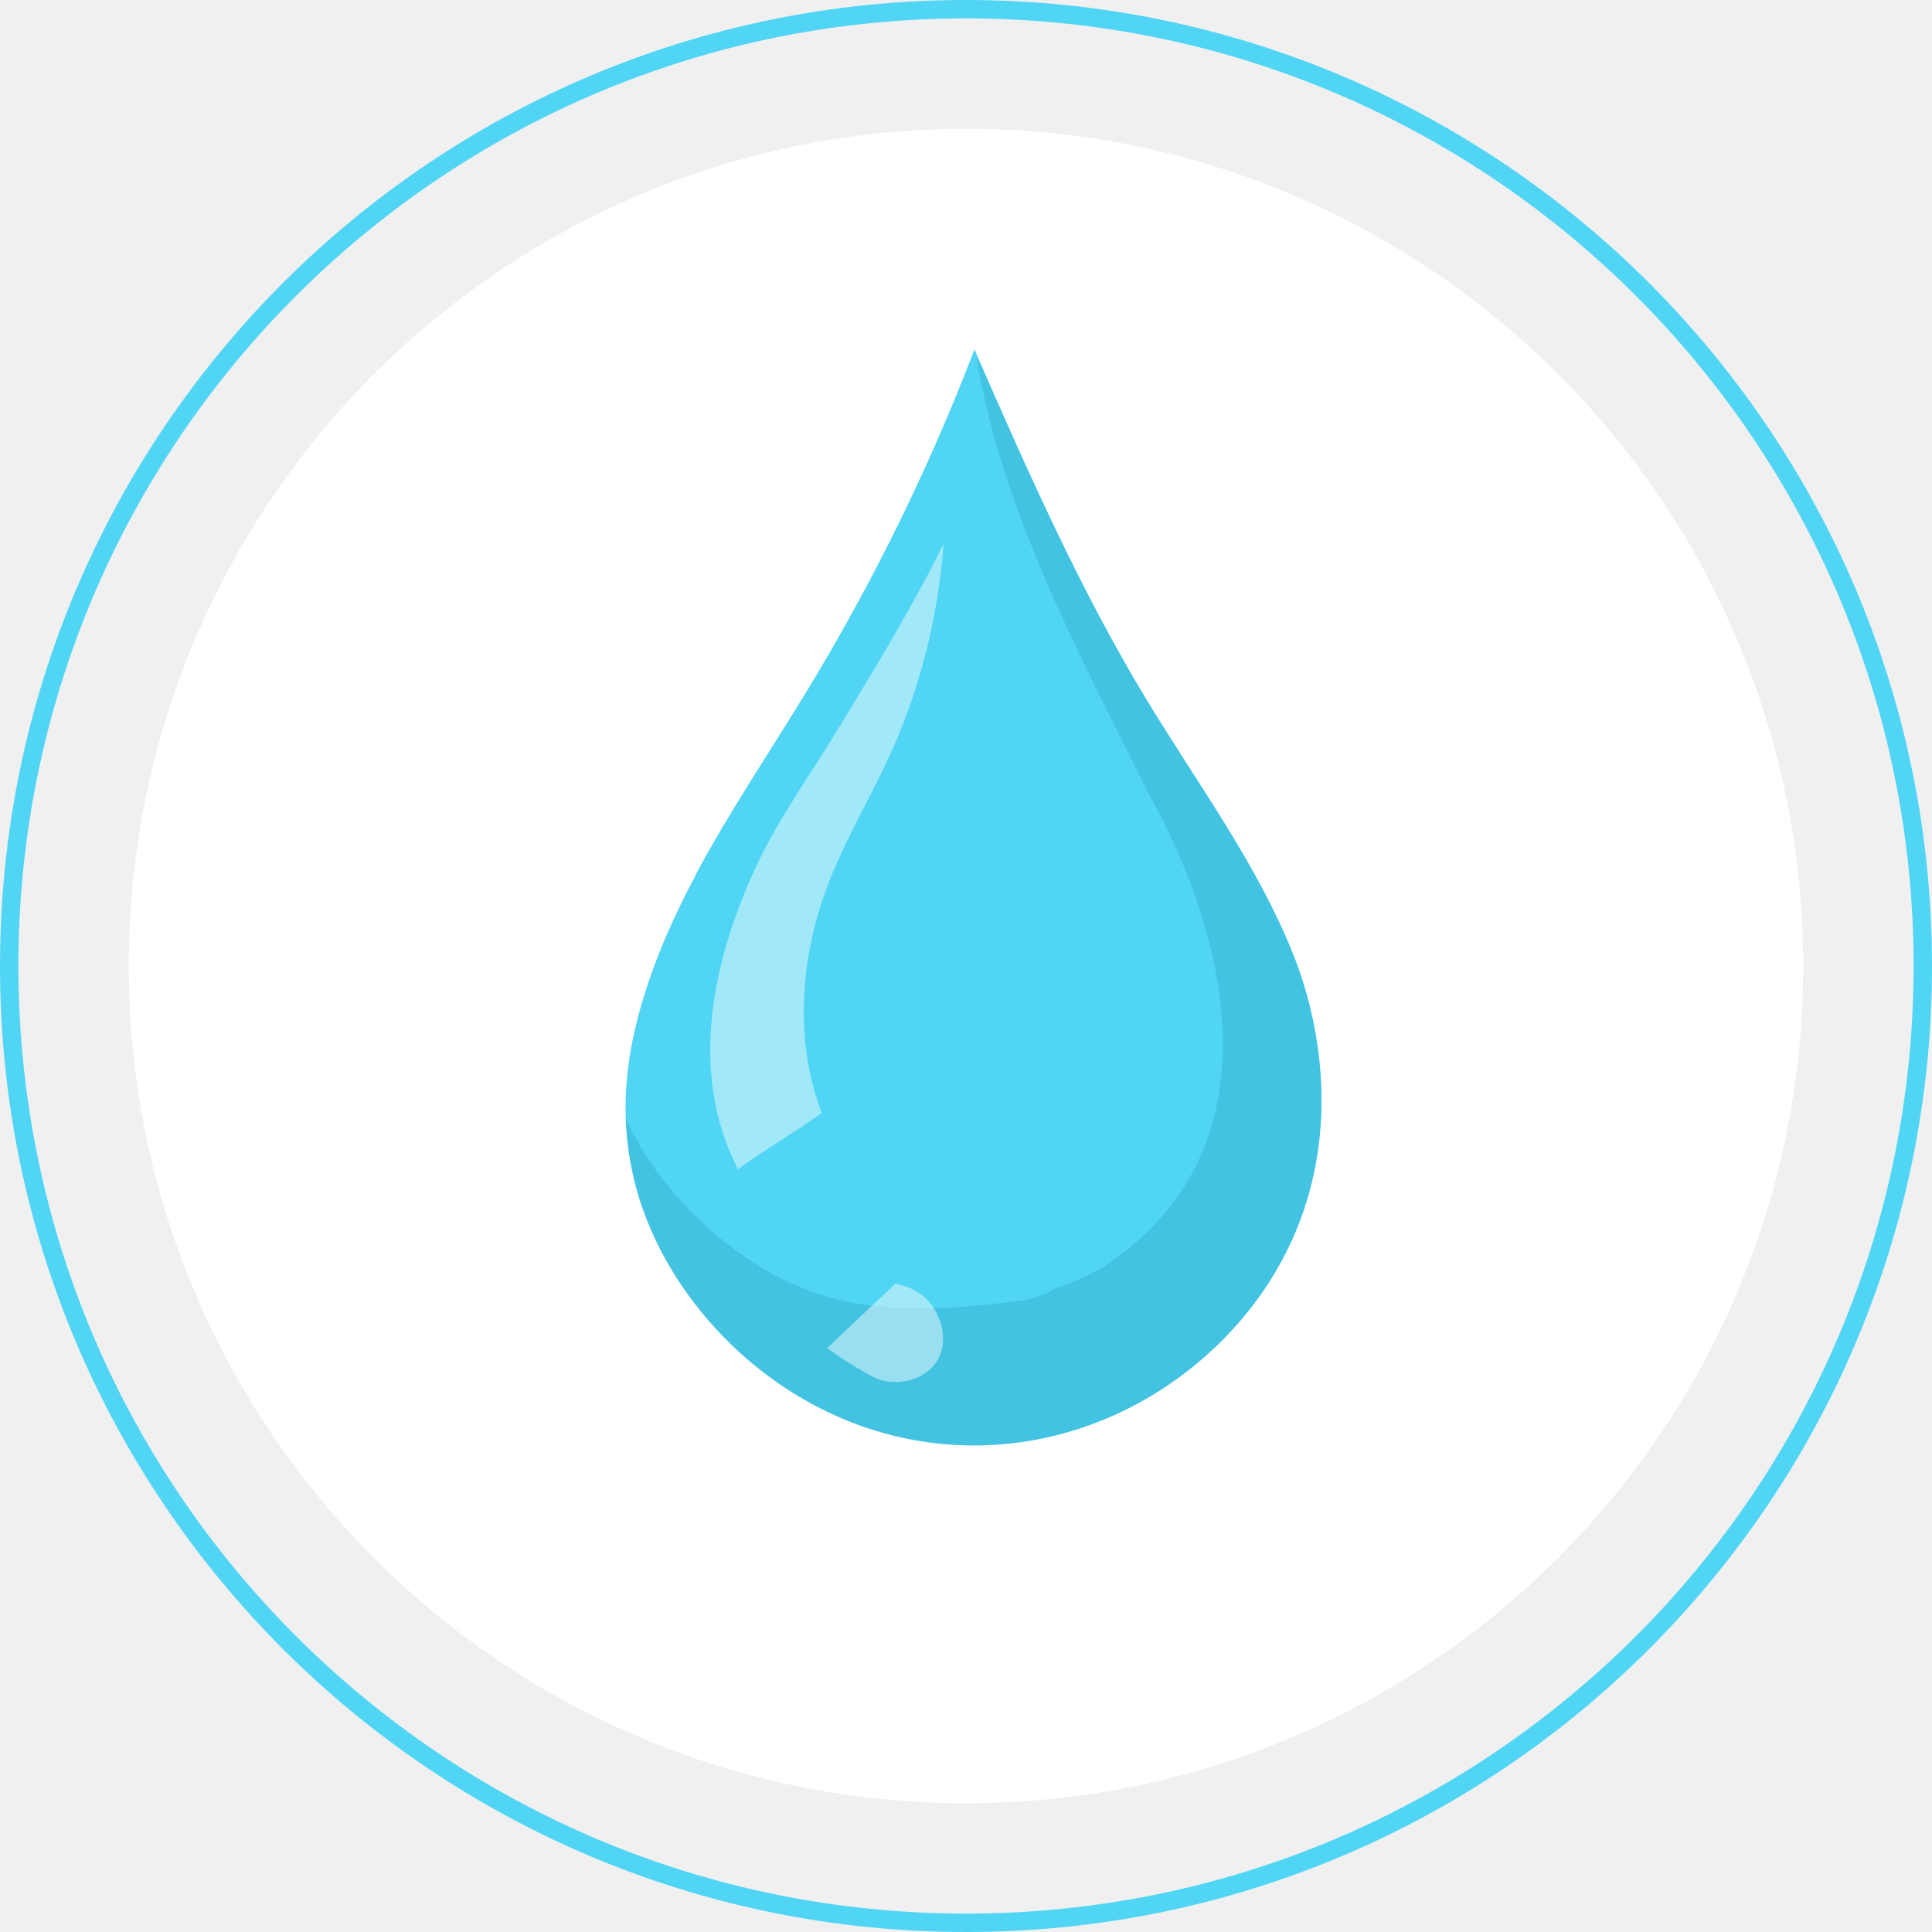
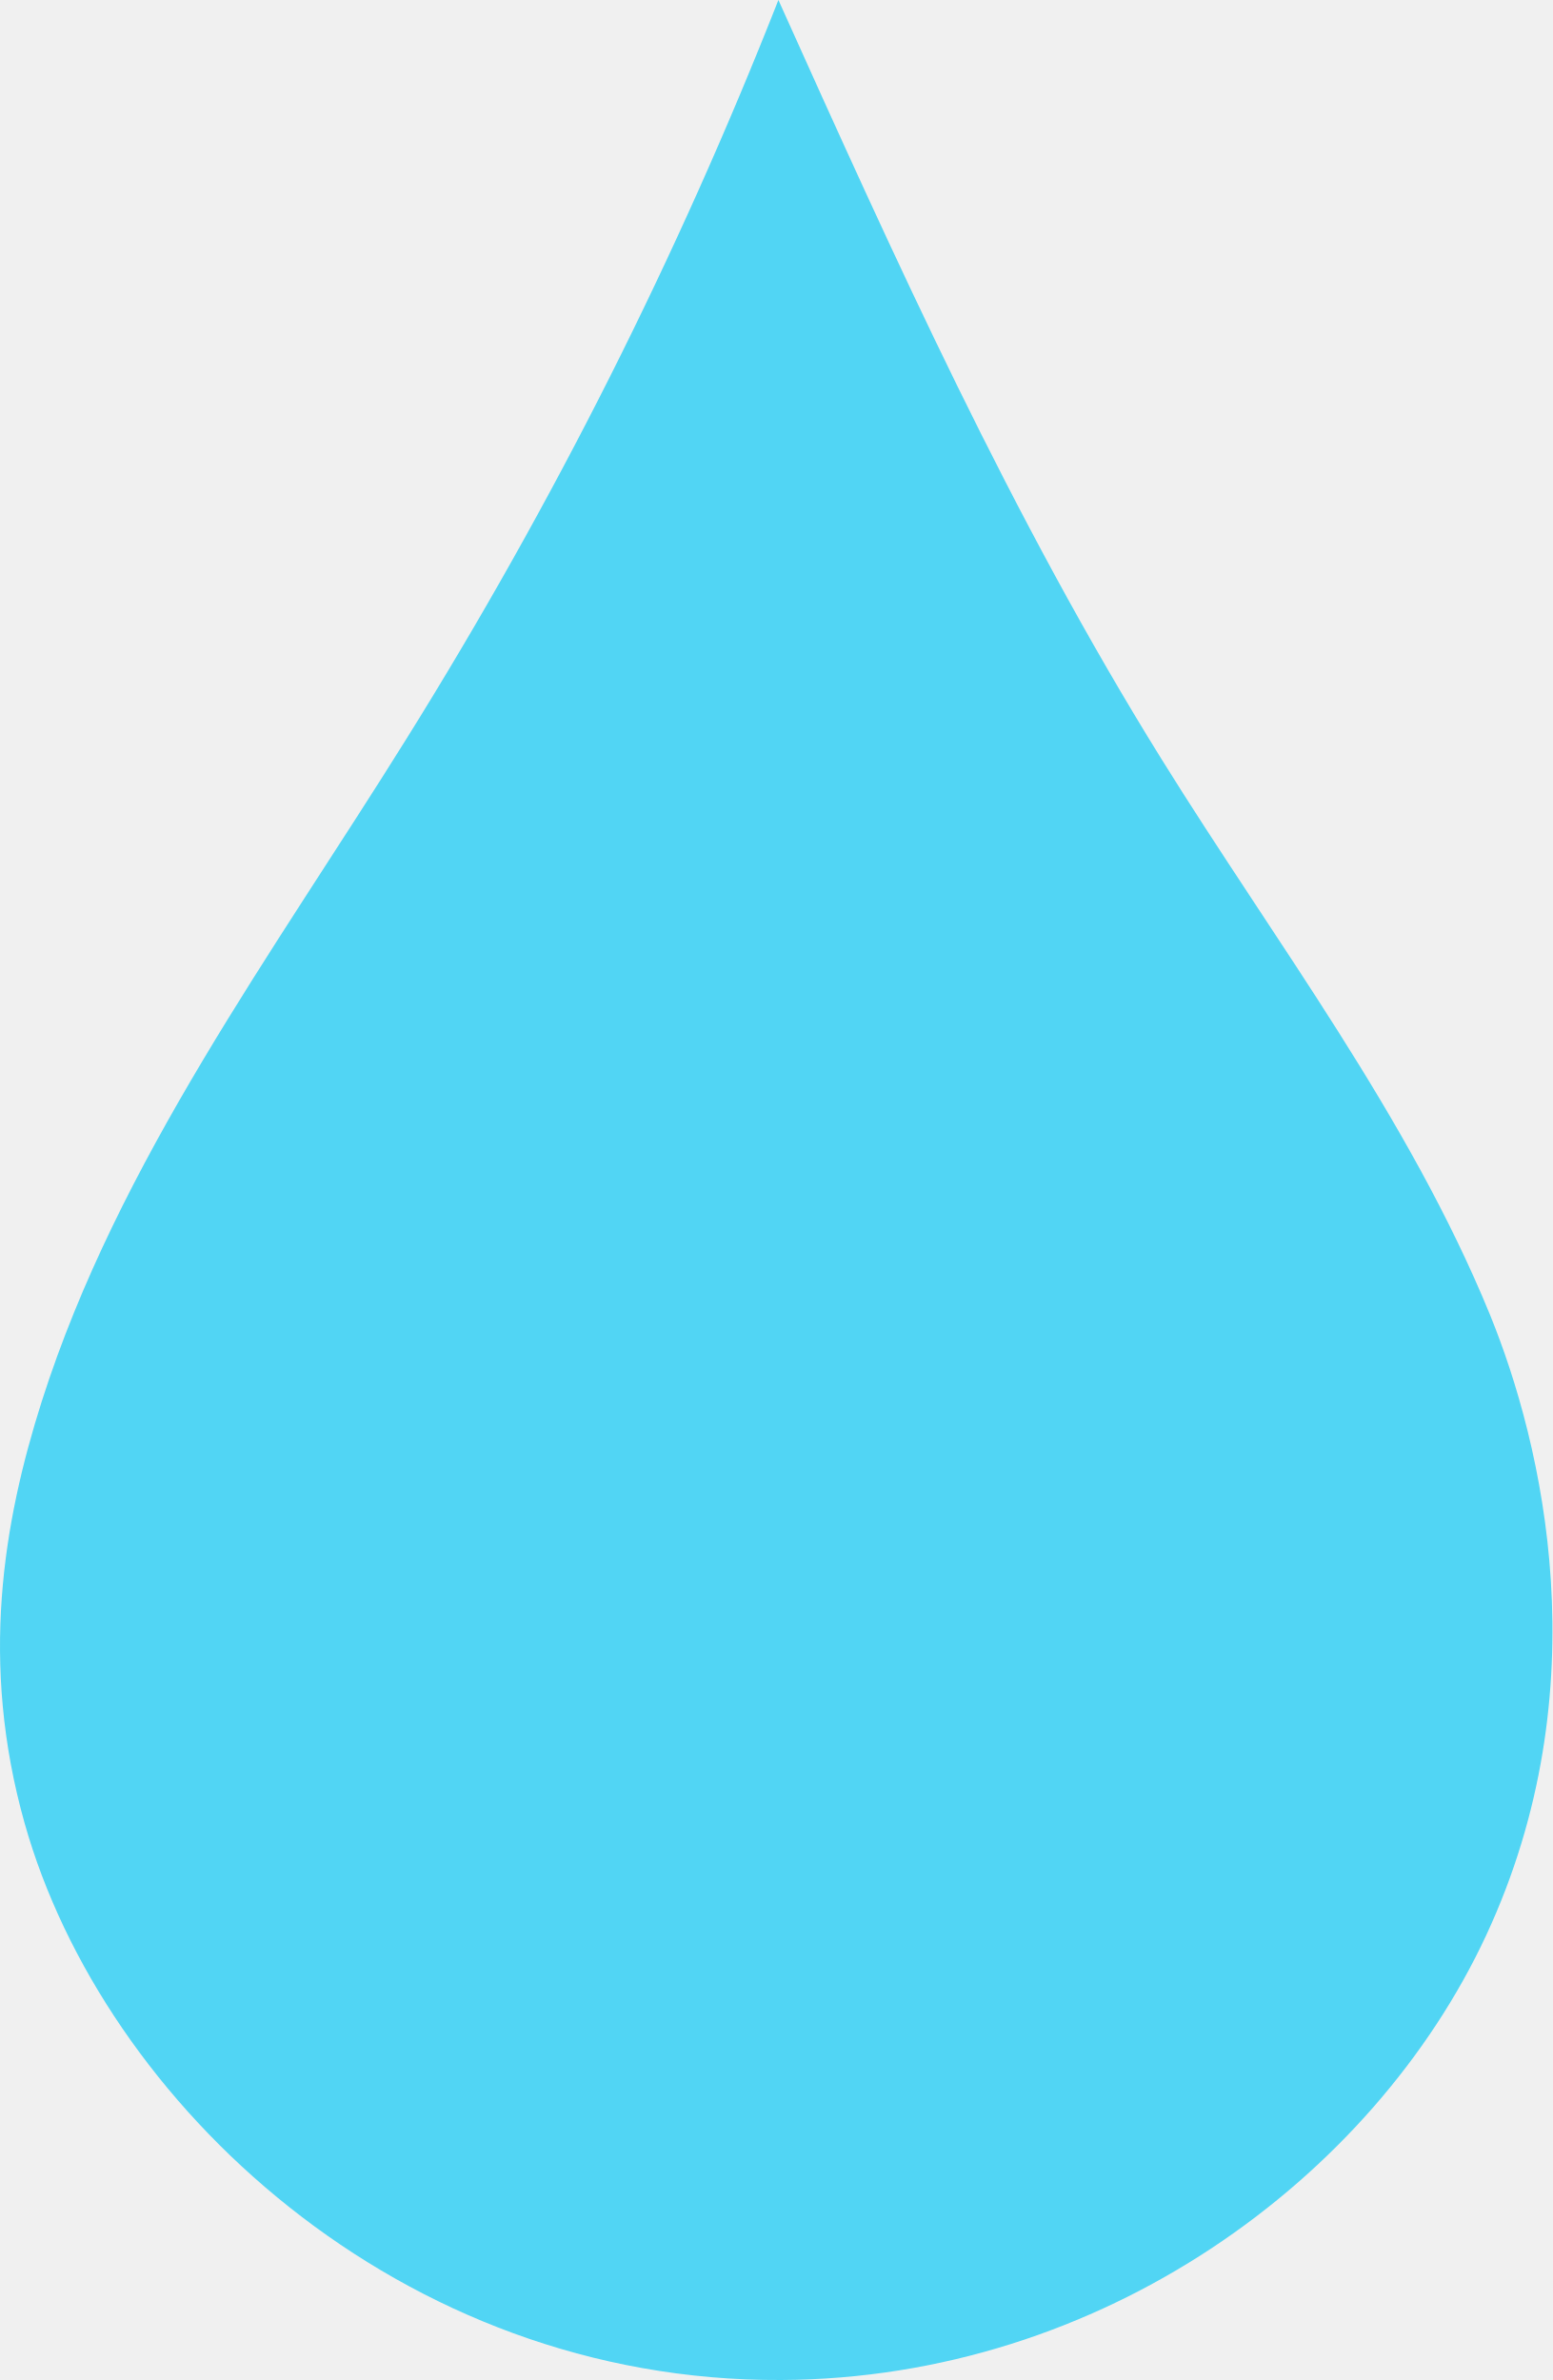
- <svg xmlns="http://www.w3.org/2000/svg" width="105" height="105" viewBox="0 0 105 105" fill="none">
-   <path d="M52.5 98C77.629 98 98 77.629 98 52.5C98 27.371 77.629 7 52.5 7C27.371 7 7 27.371 7 52.5C7 77.629 27.371 98 52.5 98Z" fill="white" />
-   <path d="M52.962 19.01C50.511 25.417 47.473 31.61 43.908 37.48C40.646 42.861 36.885 48.057 35.02 54.064C34.082 57.082 33.496 60.599 34.6 64.623C36.524 71.626 43.742 78.6 53.031 78.551C60.854 78.512 67.447 73.501 70.201 67.436C73.004 61.253 71.579 55.129 70.299 51.906C68.316 46.934 65.073 42.588 62.3 38.007C58.647 31.971 55.804 25.495 52.962 19.01Z" fill="#51D5F4" />
-   <path d="M40.275 61.839C42.941 68.051 51.82 73.384 59.809 68.94C69.576 62.728 66.91 51.183 62.476 43.193C58.715 35.673 54.33 27.507 53.07 19.244C53.031 19.166 53.002 19.078 52.962 19C50.511 25.407 47.473 31.6 43.908 37.47C41.867 40.83 39.64 44.112 37.794 47.569C37.472 52.423 38.556 57.551 40.275 61.839Z" fill="#51D5F4" />
-   <path opacity="0.46" d="M70.299 51.906C68.316 46.935 65.073 42.588 62.3 38.007C58.695 32.049 55.873 25.652 53.06 19.254C54.31 27.517 58.705 35.673 62.466 43.204C66.9 51.193 69.566 62.738 59.799 68.95C59.018 69.389 58.217 69.722 57.426 69.985C56.869 70.337 56.215 70.591 55.453 70.689C49.348 71.48 44.553 71.568 39.522 67.602C37.12 65.707 35.215 63.412 34.014 60.794C34.053 62.025 34.219 63.295 34.59 64.633C36.514 71.636 43.732 78.61 53.021 78.561C60.844 78.522 67.437 73.511 70.191 67.446C73.014 61.263 71.578 55.129 70.299 51.906Z" fill="#32AFCC" />
-   <path opacity="0.46" d="M50.628 70.922C49.944 70.004 48.919 69.809 48.665 69.76C47.424 70.932 46.184 72.094 44.953 73.266C45.266 73.491 45.725 73.823 46.311 74.175C47.18 74.702 47.62 74.966 48.069 75.054C49.114 75.259 50.364 74.897 50.94 73.95C51.556 72.915 51.175 71.664 50.628 70.922Z" fill="white" />
-   <path opacity="0.46" d="M40.117 63.567C40.508 63.128 44.708 60.608 44.649 60.451C43.399 57.15 43.38 53.37 44.483 49.6C45.519 46.035 47.697 42.909 49.035 39.462C50.275 36.287 51.027 32.957 51.281 29.558C49.572 33.015 47.56 36.307 45.558 39.598C44.044 42.099 42.315 44.453 41.084 47.109C38.848 51.944 37.51 57.687 39.756 62.815C39.873 63.069 40 63.313 40.117 63.567Z" fill="white" />
-   <circle cx="52.5" cy="52.5" r="52" stroke="#51D5F4" />
+ <svg xmlns="http://www.w3.org/2000/svg" width="15" height="23" viewBox="0 0 15 23" fill="none">
+   <path d="M7.521 0C6.548 2.475 5.344 4.867 3.93 7.135C2.636 9.214 1.144 11.221 0.404 13.541C0.033 14.707 -0.2 16.065 0.238 17.62C1.001 20.325 3.864 23.019 7.548 23C10.651 22.985 13.266 21.049 14.358 18.706C15.47 16.318 14.904 13.952 14.397 12.707C13.611 10.787 12.324 9.108 11.224 7.338C9.775 5.007 8.648 2.505 7.521 0Z" fill="#51D5F4" />
</svg>
